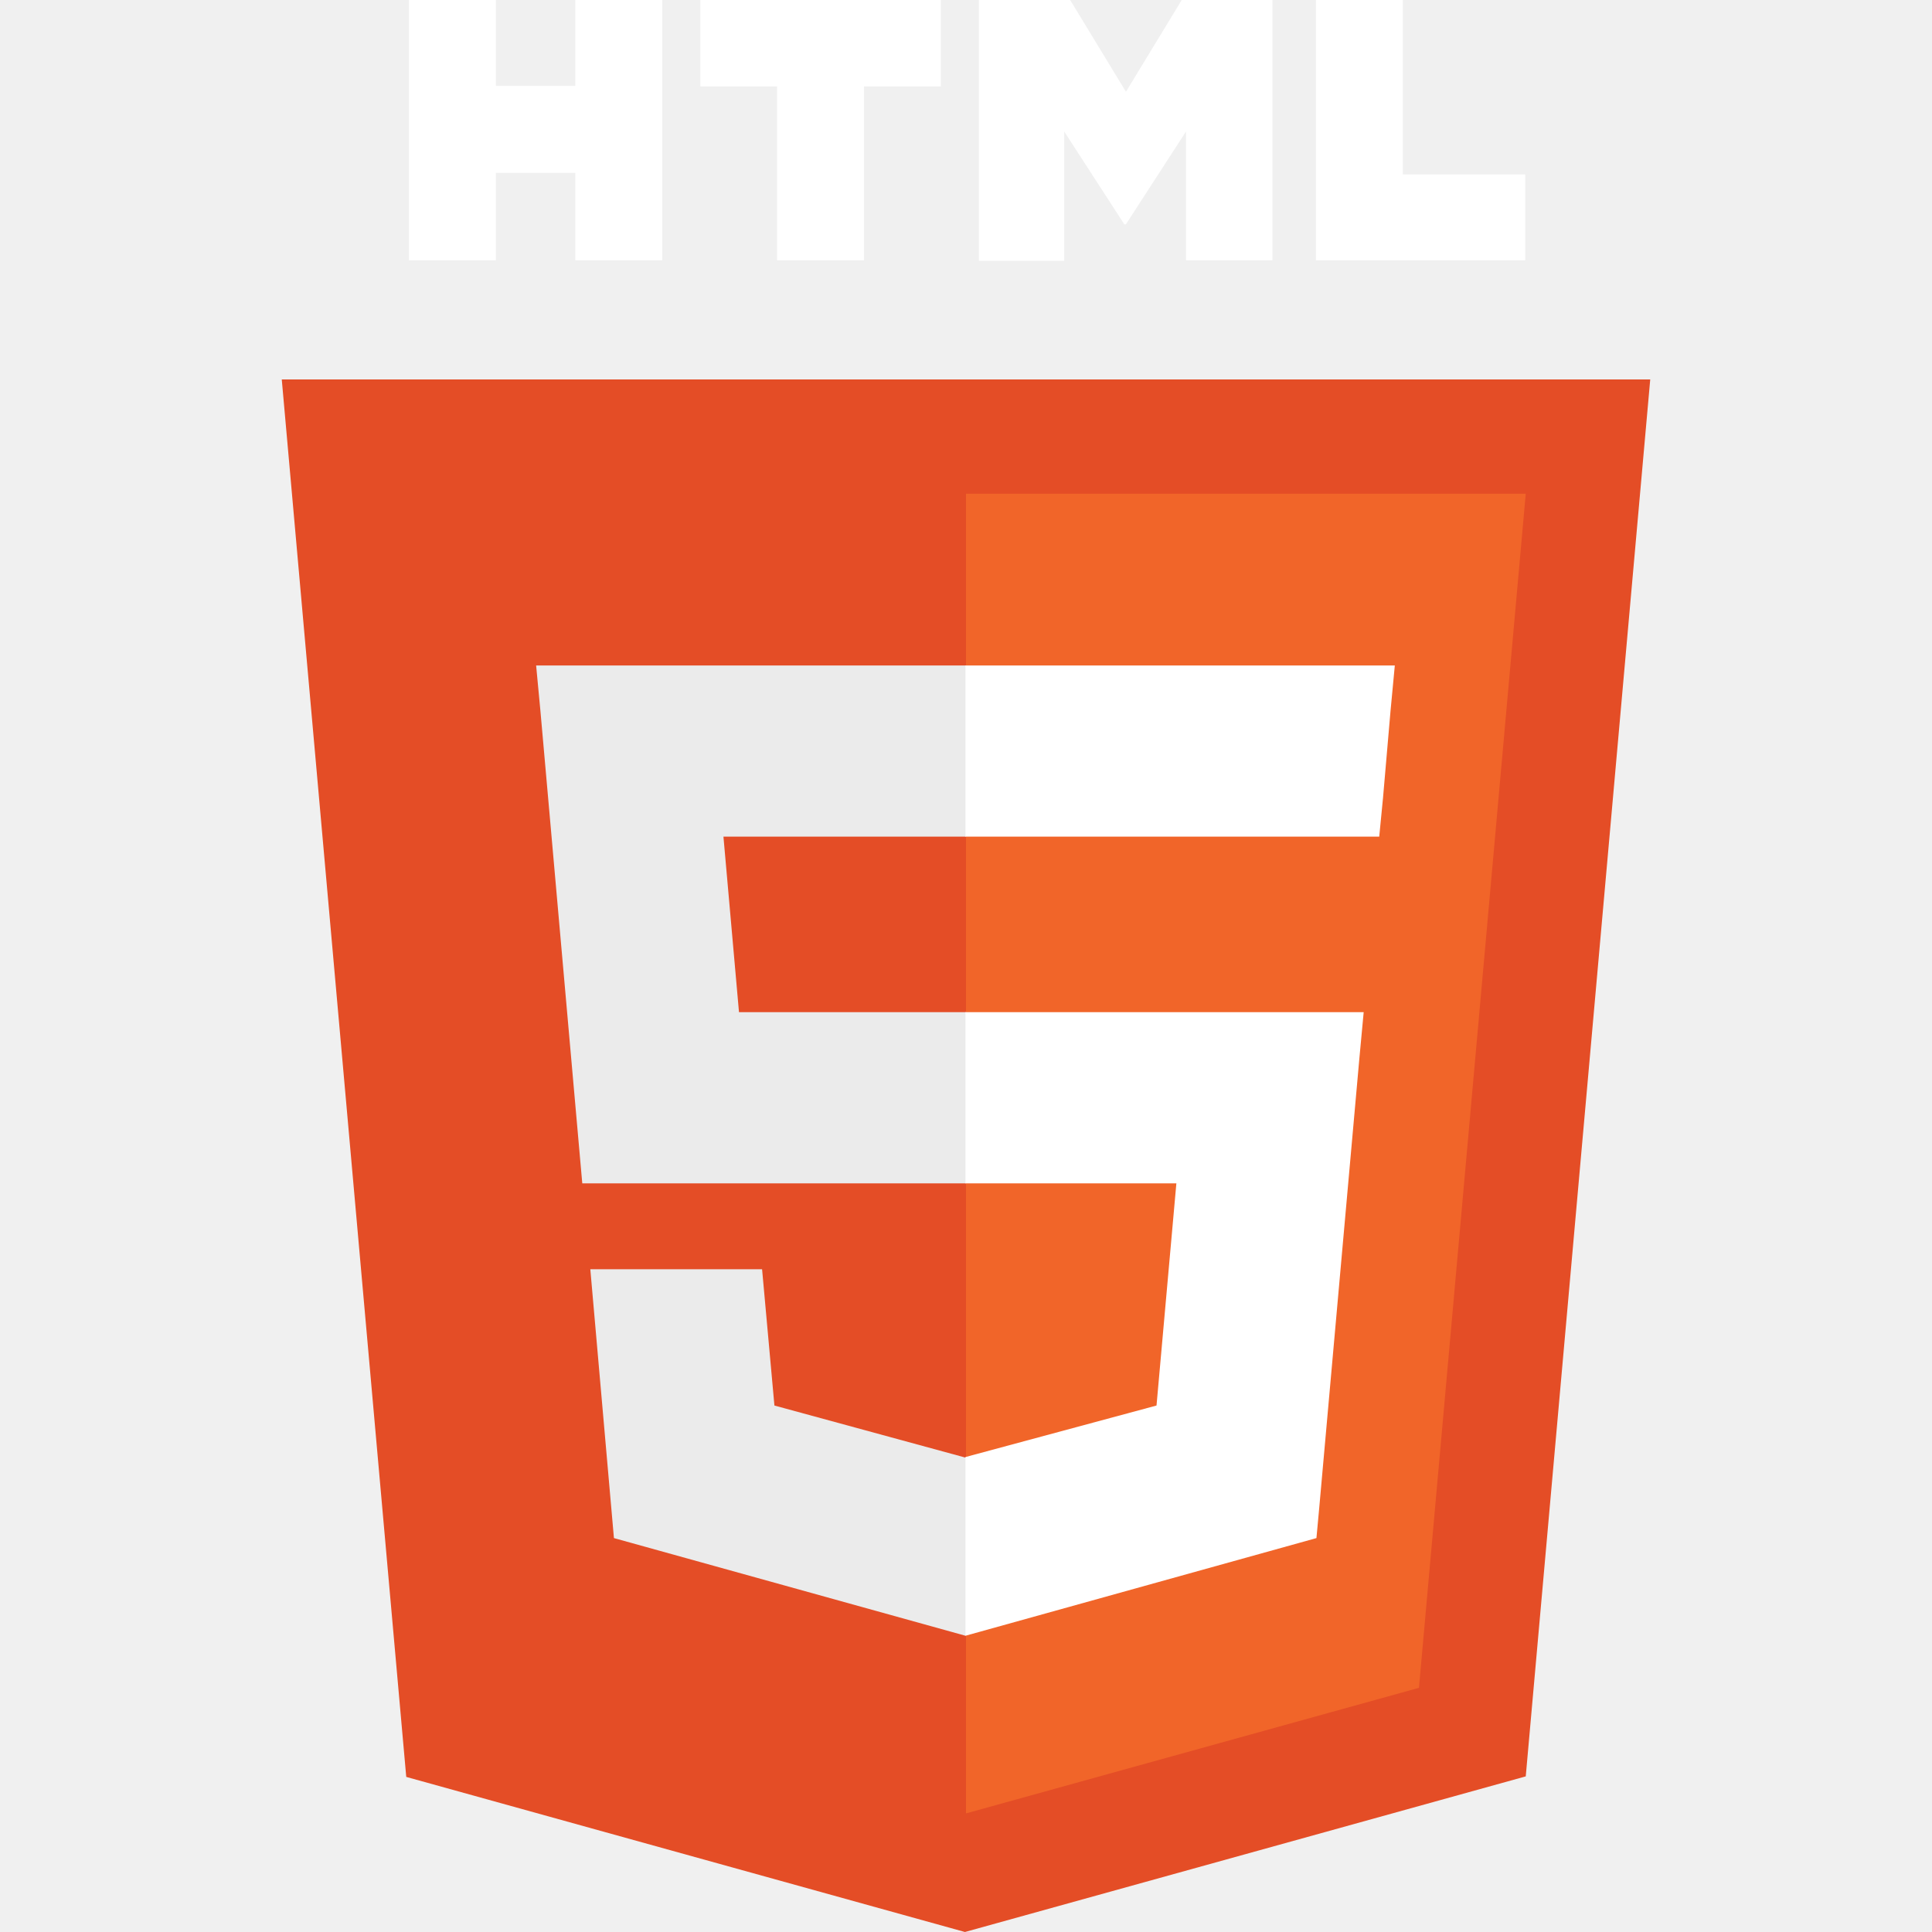
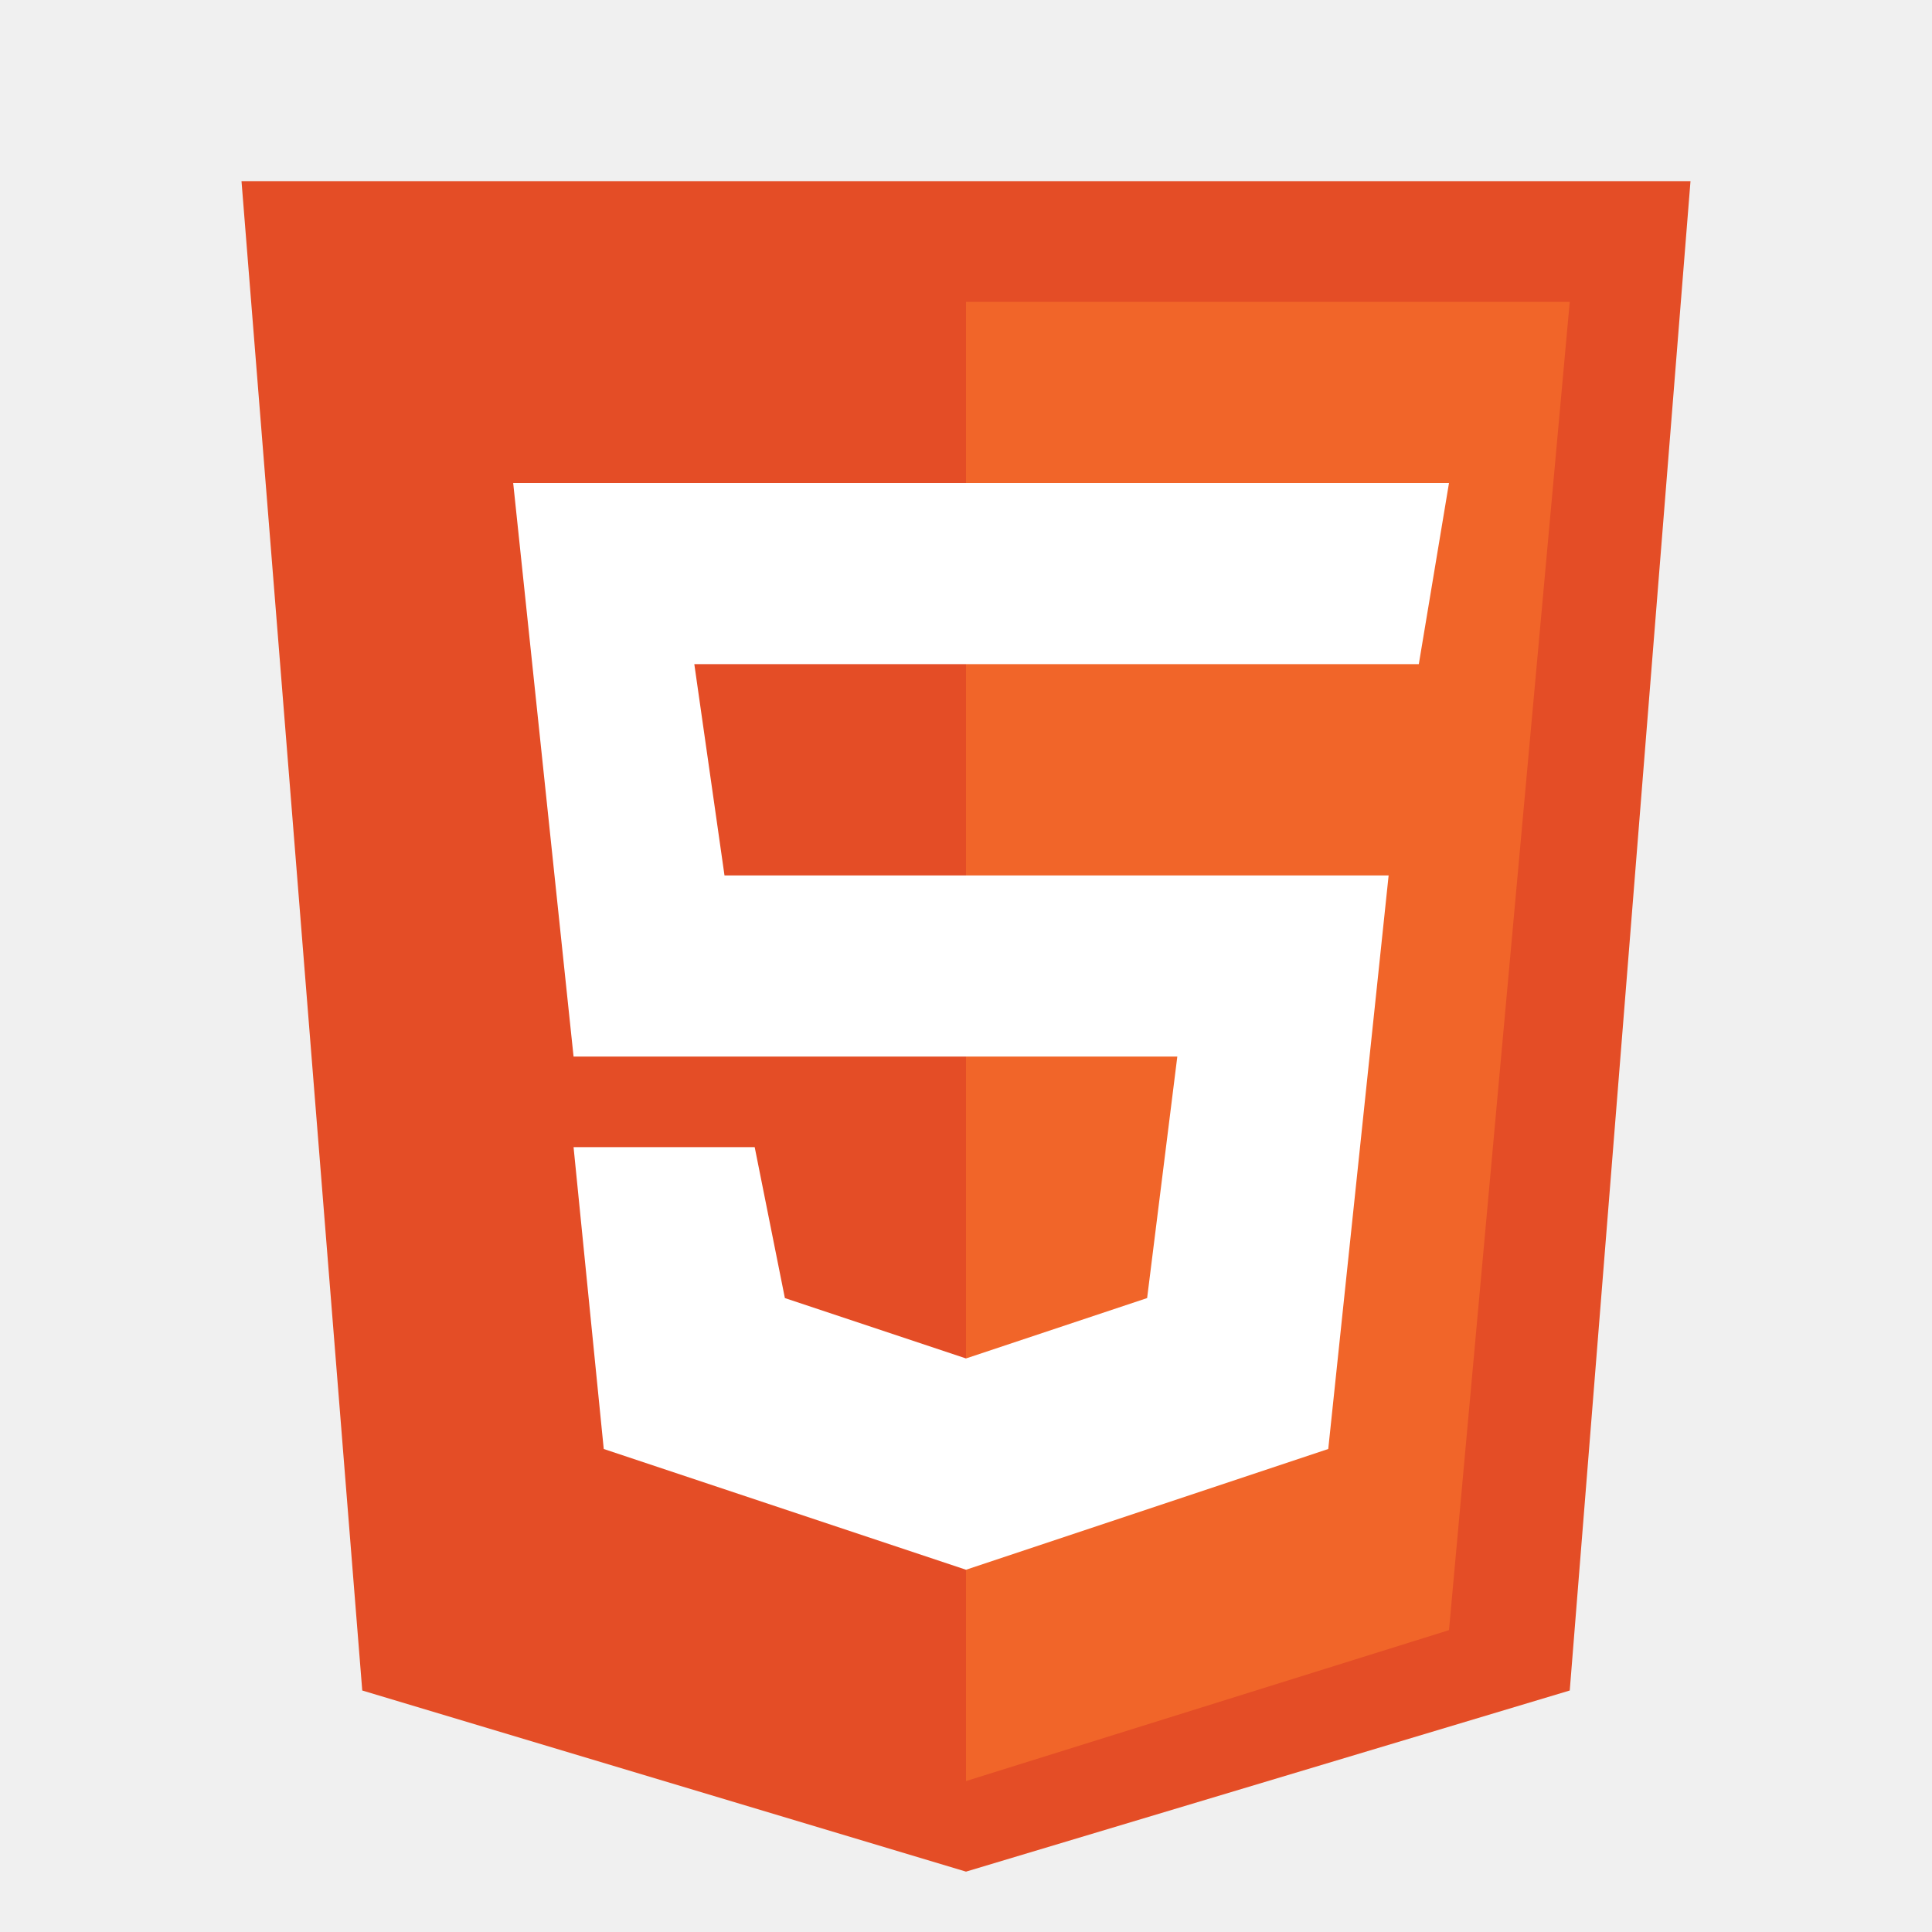
- <svg xmlns="http://www.w3.org/2000/svg" width="512" height="512" enable-background="new 0 0 512 512" version="1.1" xml:space="preserve">
-   <style type="text/css">.st0{fill:#E44D26;}
- 	.st1{fill:#F16529;}
- 	.st2{fill:#EBEBEB;}
- 	.st3{fill:#FFFFFF;}</style>
-   <g class="layer">
-     <g id="XMLID_1_">
-       <polygon class="st0" id="XMLID_11_" points="107.66,470.9 74.67,100.55 437.33,100.55 404.34,470.76 255.72,512  " />
-       <polygon class="st1" id="XMLID_10_" points="256,480.57 376.04,447.29 404.34,130.84 256,130.84  " />
-       <polygon class="st2" id="XMLID_9_" points="256,268.23 195.84,268.23 191.72,221.72 256,221.72 256,176.36 255.86,176.36    142.08,176.36 143.22,188.44 154.31,313.6 256,313.6  " />
-       <polygon class="st2" id="XMLID_8_" points="256,386.13 255.86,386.28 205.23,372.48 201.96,336.36 177.35,336.36 156.44,336.36    162.7,407.61 255.86,433.49 256,433.35  " />
-       <path d="m108.37,0l23.04,0l0,22.76l21.05,0l0,-22.76l23.04,0l0,68.98l-23.04,0l0,-23.18l-21.05,0l0,23.18l-23.04,0l0,-68.98l0,0z" fill="#ffffff" id="XMLID_7_" transform="matrix(1 0 0 1 0 0)" />
-       <path d="m205.94,22.9l-20.34,0l0,-22.9l63.72,0l0,22.9l-20.34,0l0,46.08l-23.04,0l0,-46.08l0,0z" fill="#ffffff" id="XMLID_6_" transform="matrix(1 0 0 1 0 0)" />
-       <path d="m259.56,0l24.04,0l14.79,24.32l14.78,-24.32l24.04,0l0,68.98l-22.9,0l0,-34.14l-15.93,24.6l-0.43,0l-15.93,-24.6l0,34.28l-22.61,0l0,-69.12l0.15,0z" fill="#ffffff" id="XMLID_5_" transform="matrix(1 0 0 1 0 0)" />
-       <path d="m348.73,0l23.04,0l0,46.22l32.43,0l0,22.76l-55.47,0l0,-68.98z" fill="#ffffff" id="XMLID_4_" />
-       <polygon class="st3" id="XMLID_3_" points="255.86,268.23 255.86,313.6 311.75,313.6 306.49,372.48 255.86,386.13 255.86,433.49    348.87,407.61 349.58,399.93 360.25,280.46 361.39,268.23 349.16,268.23  " />
-       <polygon class="st3" id="XMLID_2_" points="255.86,176.36 255.86,204.52 255.86,221.58 255.86,221.72 365.37,221.72 365.37,221.72    365.51,221.72 366.51,211.48 368.5,188.44 369.64,176.36  " />
-     </g>
-   </g>
+ <svg xmlns="http://www.w3.org/2000/svg" width="800px" height="800px" viewBox="0 0 32 32" fill="none">
+   <path d="M6 28L4 3H28L26 28L16 31L6 28Z" fill="#E44D26" />
+   <path d="M26 5H16V29.5L24 27L26 5Z" fill="#F16529" />
+   <path d="M9.5 17.5L8.5 8H24L23.5 11H11.5L12 14.5H23L22 24L16 26L10 24L9.5 19H12.5L13 21.5L16 22.5L19 21.5L19.5 17.5H9.5Z" fill="white" />
</svg>
